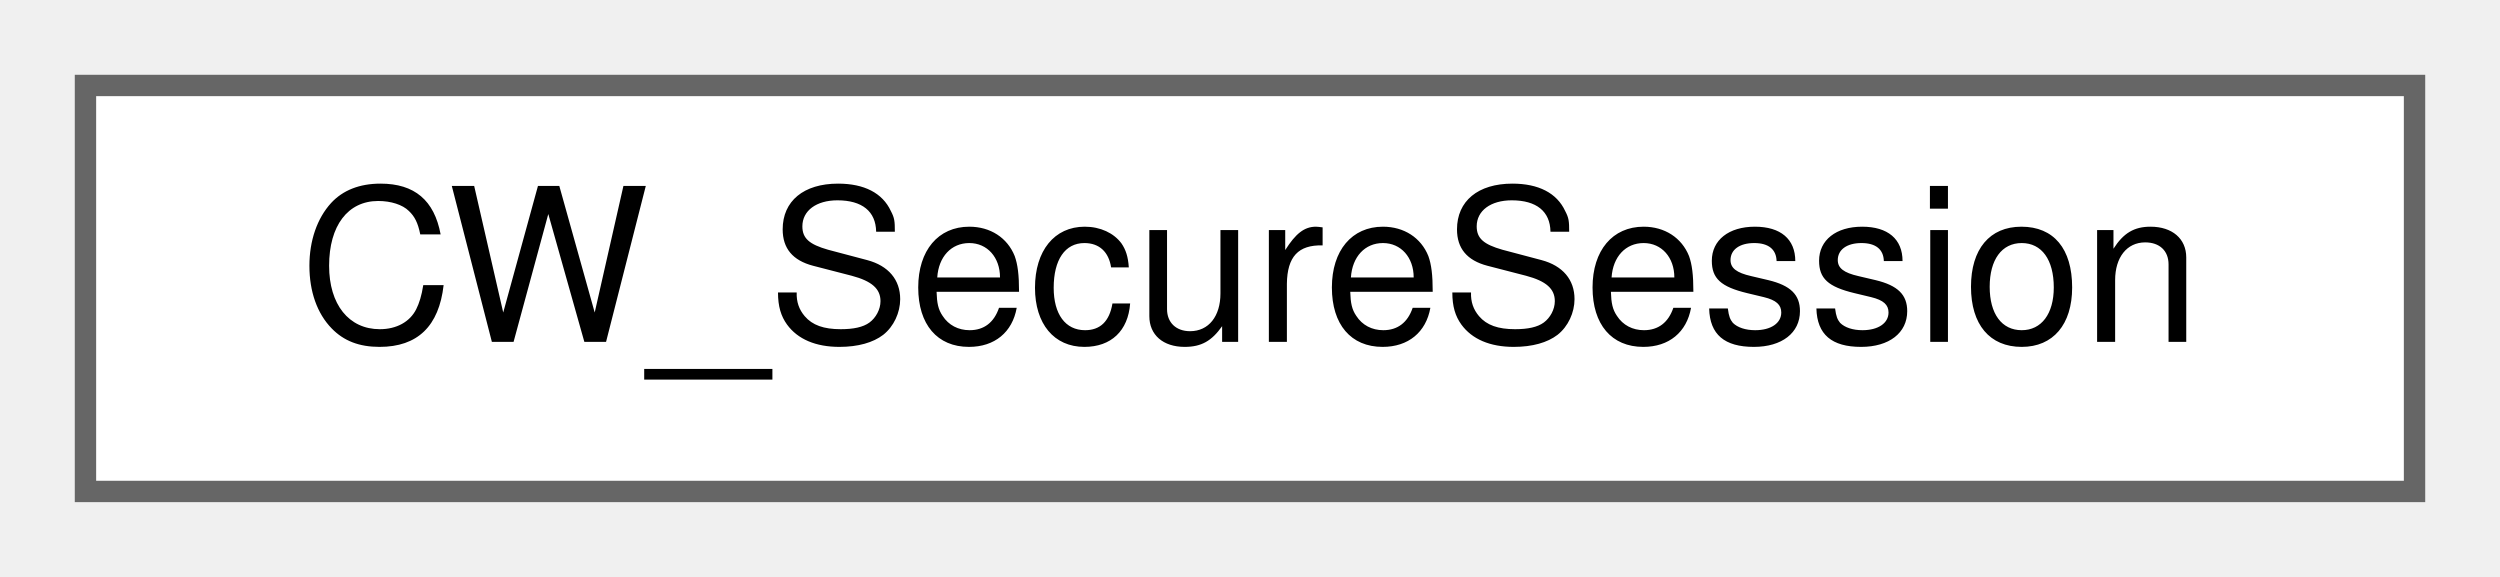
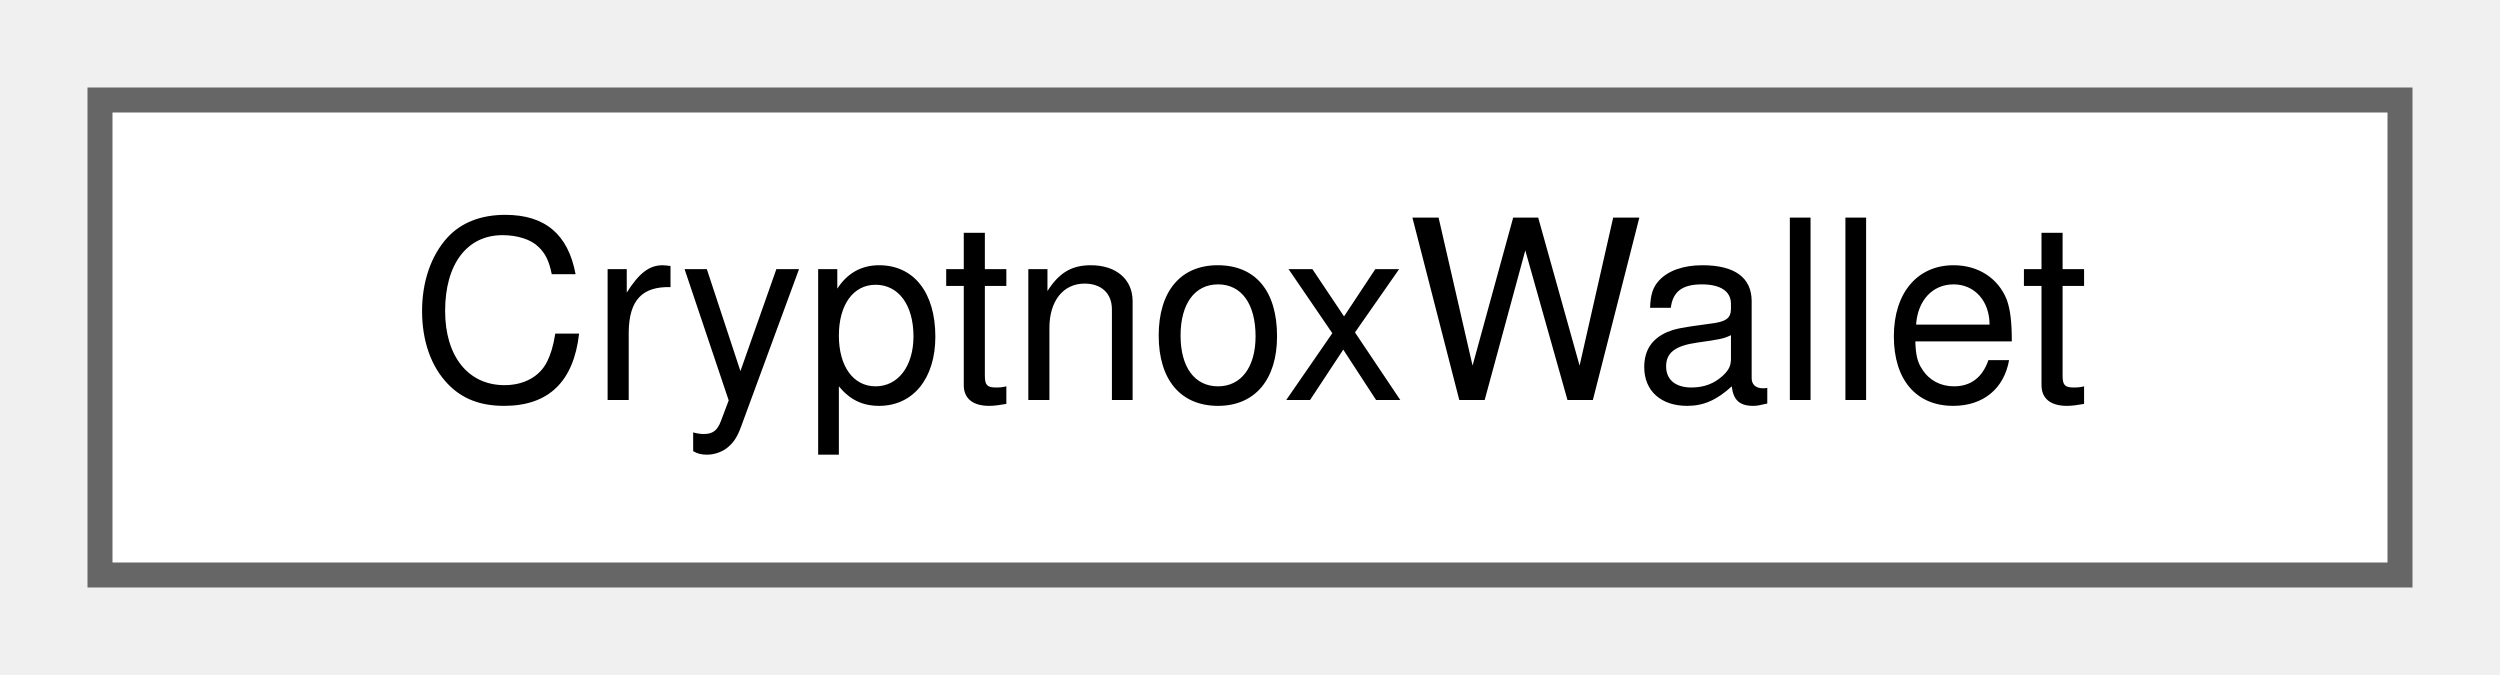
- <svg xmlns="http://www.w3.org/2000/svg" xmlns:xlink="http://www.w3.org/1999/xlink" width="117pt" height="27pt" viewBox="0.00 0.00 117.00 27.00">
+ <svg xmlns="http://www.w3.org/2000/svg" xmlns:xlink="http://www.w3.org/1999/xlink" width="100pt" height="27pt" viewBox="0.00 0.00 100.00 27.00">
  <g id="graph0" class="graph" transform="scale(1 1) rotate(0) translate(4 23)">
    <g id="Node000000" class="node">
      <g id="a_Node000000">
-         <a xlink:href="structCW__SecureSession.html" target="_top" xlink:title="Holds cryptographic session state for reentrant secure channel operations.">
-           <polygon fill="white" stroke="#666666" points="109,-19 0,-19 0,0 109,0 109,-19" />
-           <text text-anchor="middle" x="54.5" y="-7" font-family="Helvetica,sans-Serif" font-size="10.00">CW_SecureSession</text>
+         <a xlink:href="classCryptnoxWallet.html" target="_top" xlink:title="High-level interface for interacting with a PN532-based wallet.">
+           <polygon fill="white" stroke="#666666" points="92,-19 0,-19 0,0 92,0 92,-19" />
+           <text text-anchor="middle" x="46" y="-7" font-family="Helvetica,sans-Serif" font-size="10.00">CryptnoxWallet</text>
        </a>
      </g>
    </g>
  </g>
</svg>
